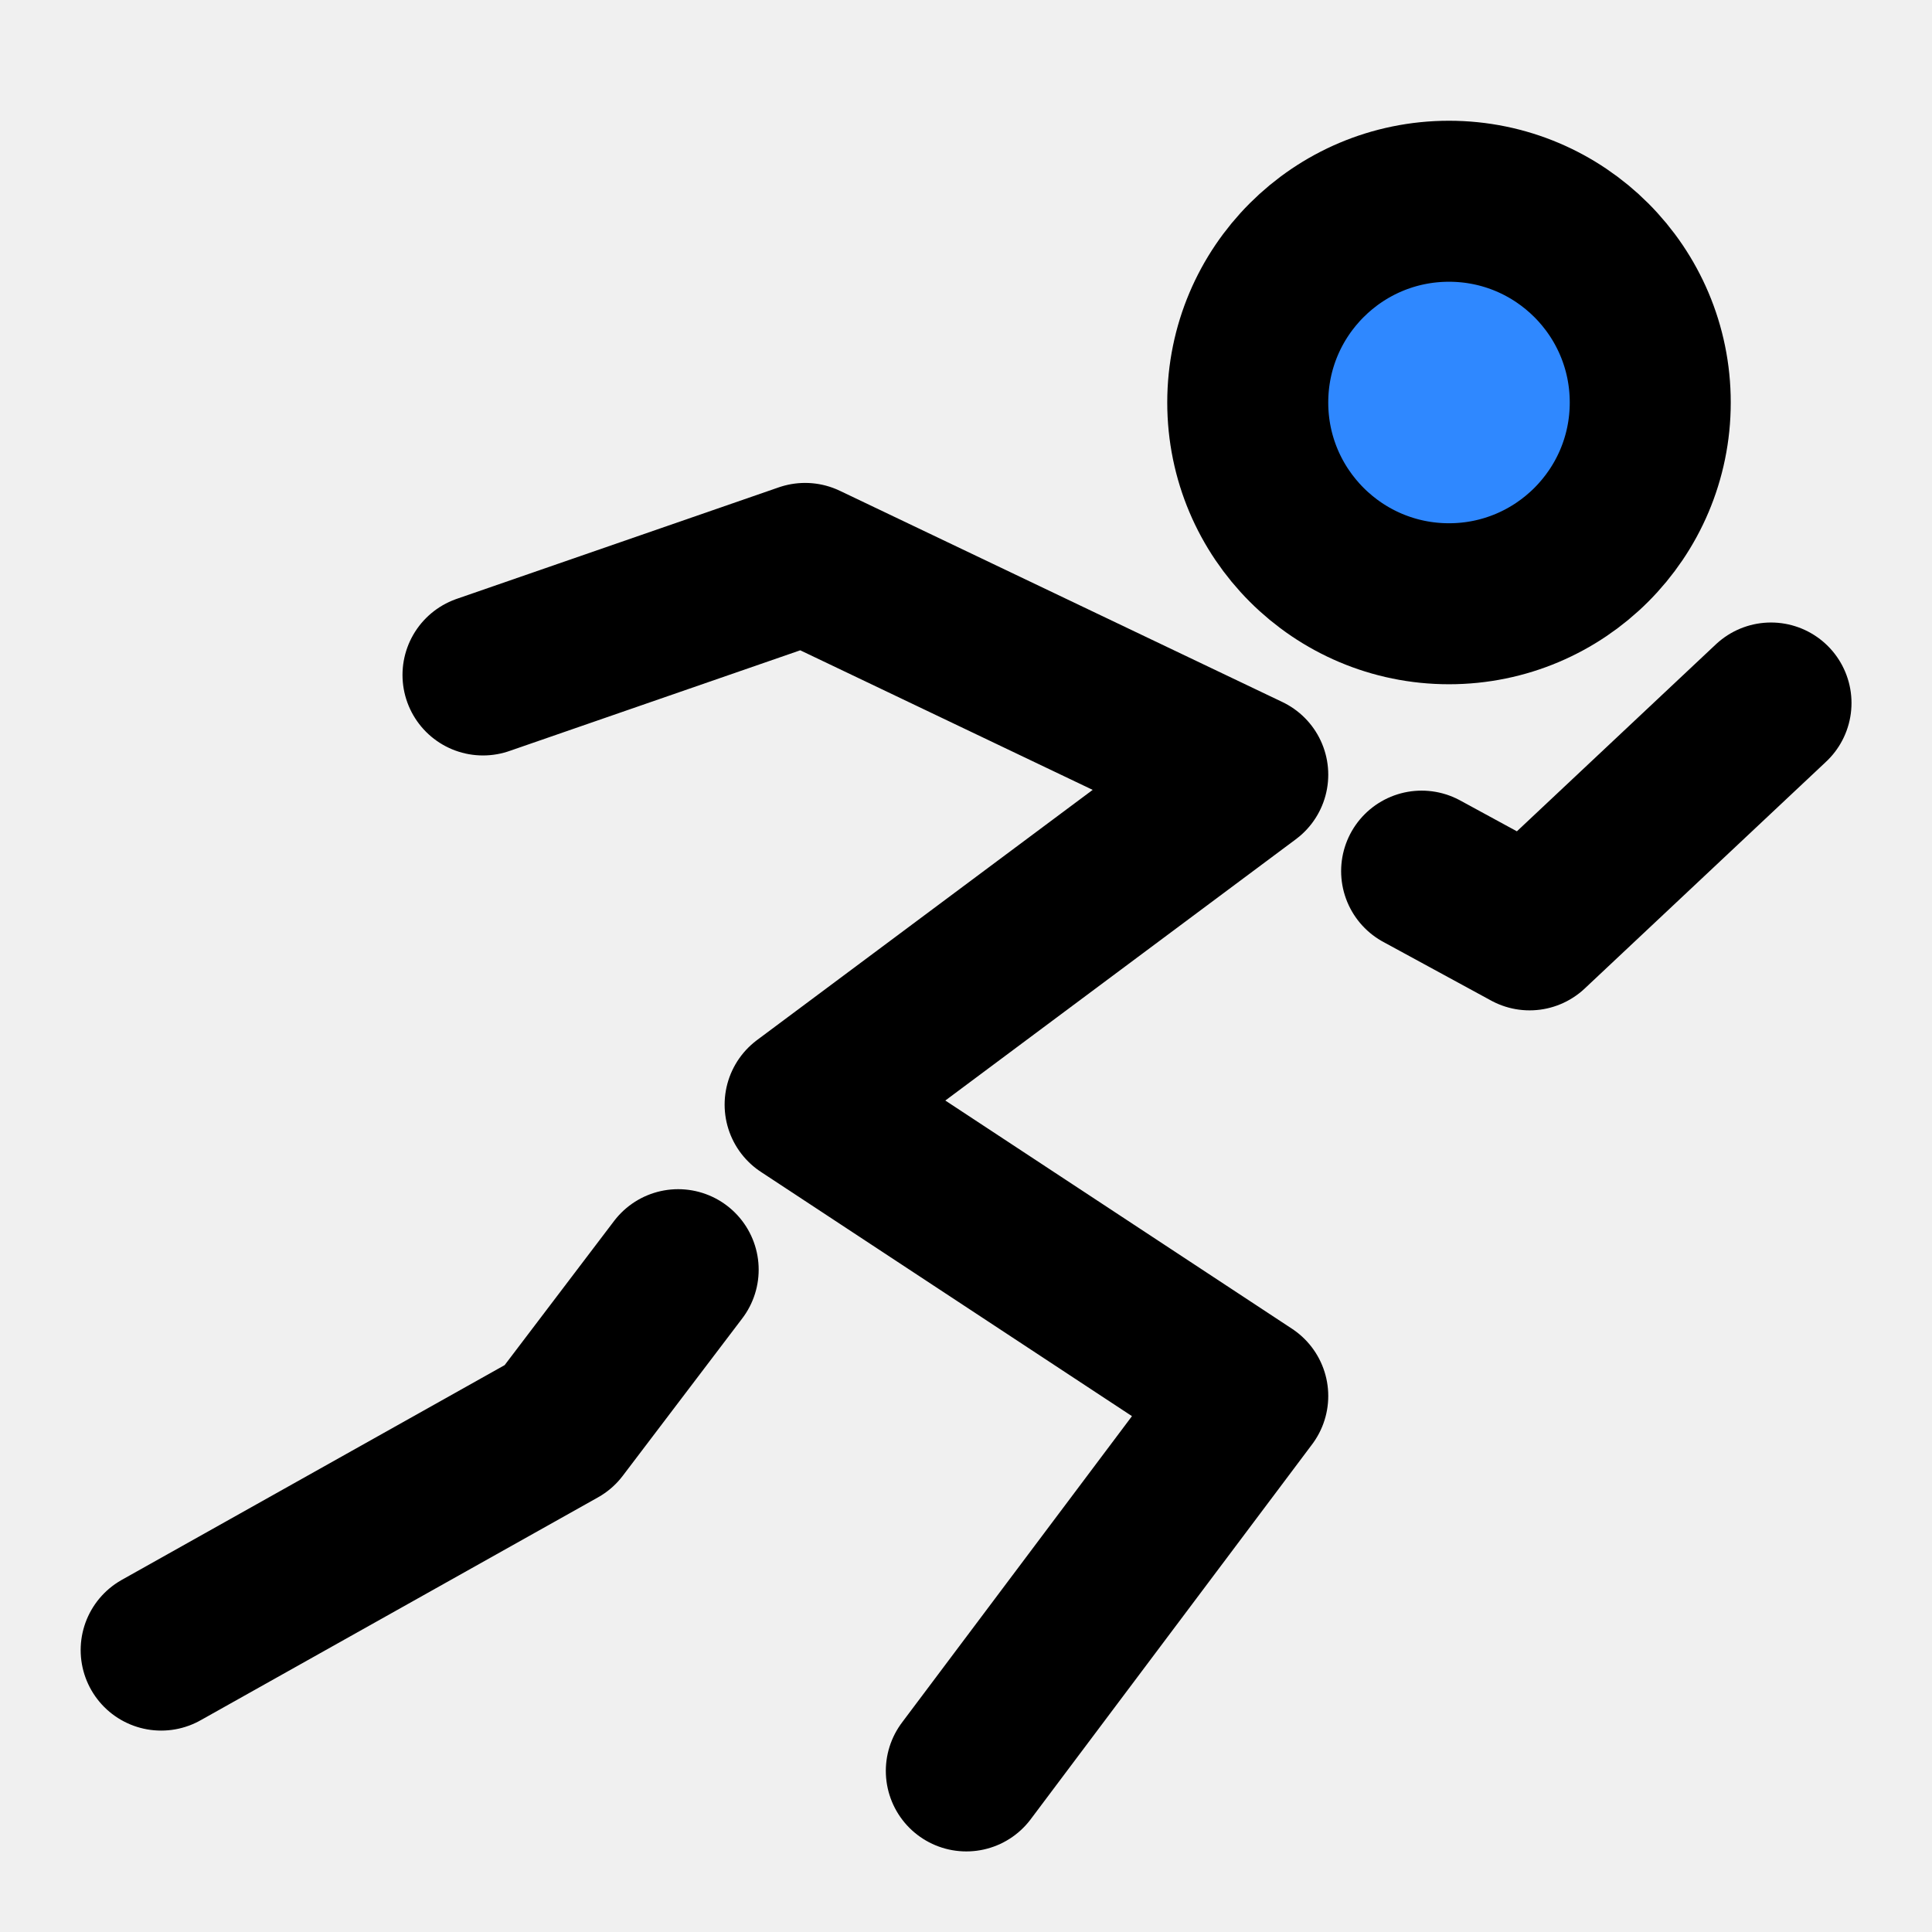
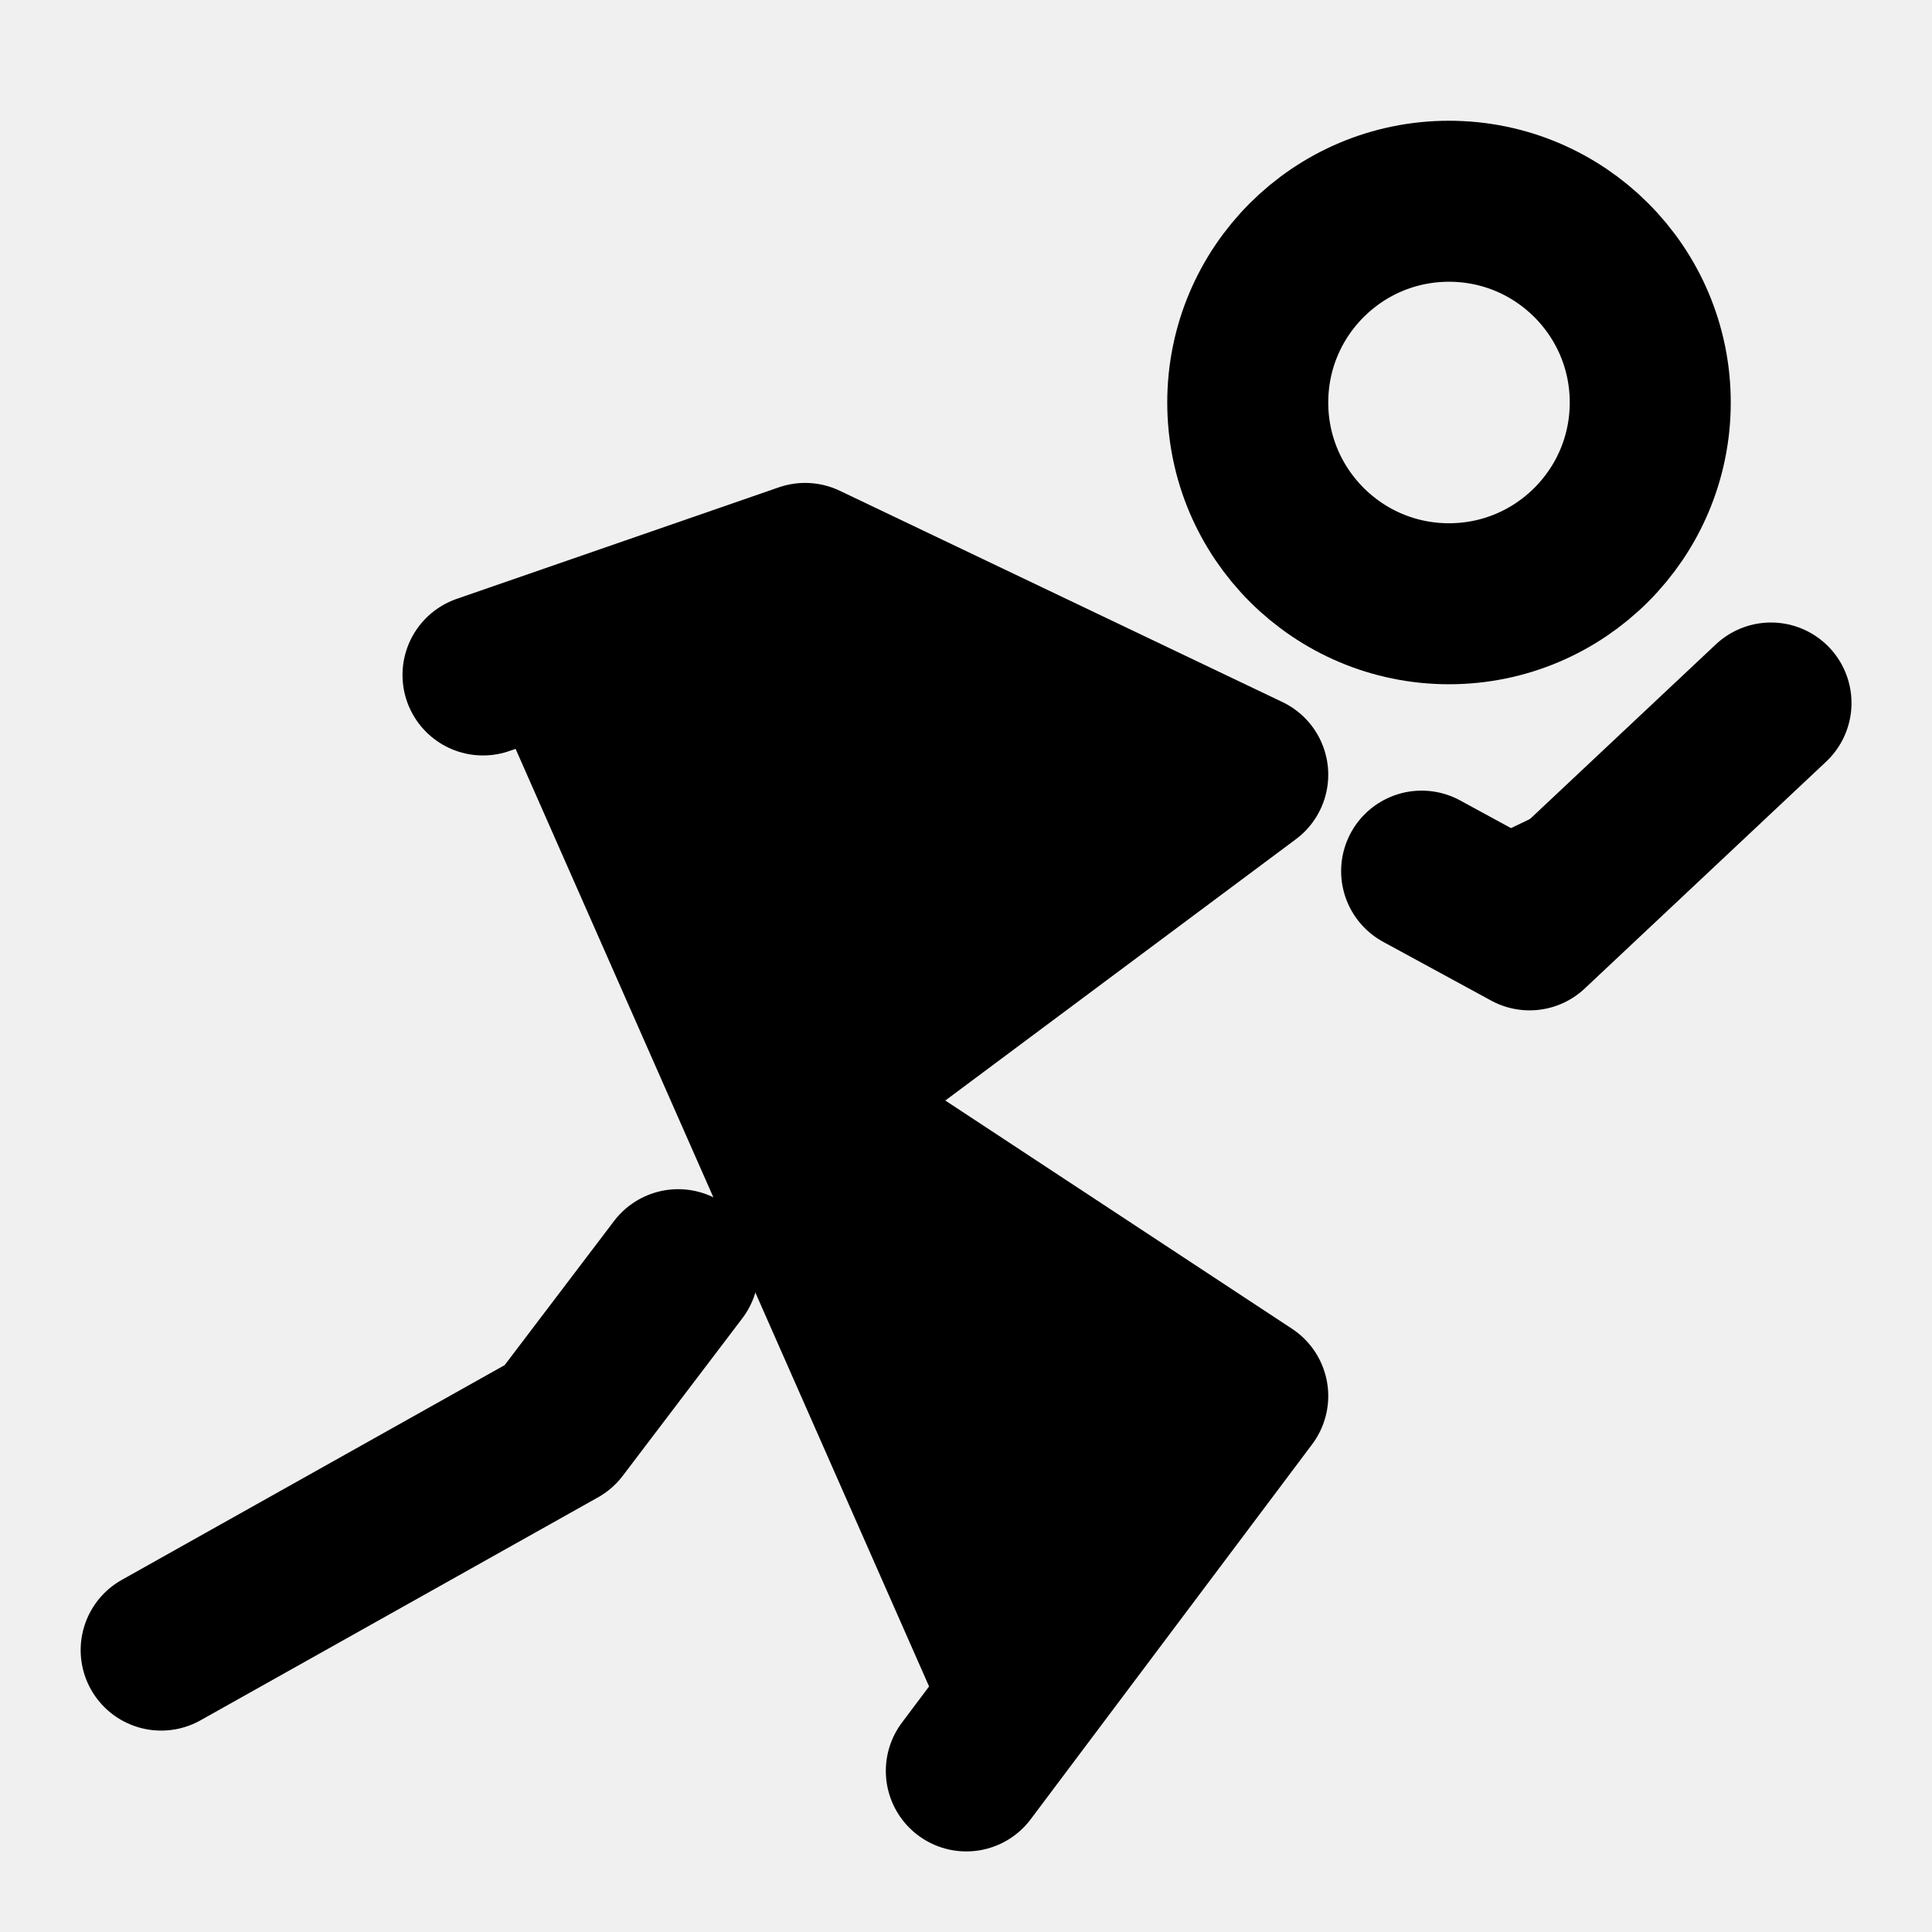
- <svg xmlns="http://www.w3.org/2000/svg" width="800px" height="800px" viewBox="0 0 48 48" fill="none">
+ <svg xmlns="http://www.w3.org/2000/svg" width="800px" height="800px" viewBox="0 0 48 48" fill="currentColor">
  <rect width="48" height="48" fill="white" fill-opacity="0.01" />
-   <path d="M36 15C38.761 15 41 12.761 41 10C41 7.239 38.761 5 36 5C33.239 5 31 7.239 31 10C31 12.761 33.239 15 36 15Z" fill="#2F88FF" stroke="#000000" stroke-width="4" />
+   <path d="M36 15C38.761 15 41 12.761 41 10C41 7.239 38.761 5 36 5C33.239 5 31 7.239 31 10C31 12.761 33.239 15 36 15Z" fill="transparent" stroke="#000000" stroke-width="4" />
  <path d="M12 16.769L20.003 13.998L31 19.247L20.003 27.444L31 34.683L24.008 43.998" stroke="#000000" stroke-width="4" stroke-linecap="round" stroke-linejoin="round" />
  <path d="M35.32 21.643L38.002 23.102L44 17.466" stroke="#000000" stroke-width="4" stroke-linecap="round" stroke-linejoin="round" />
  <path d="M16.849 31.545L13.879 35.457L4.004 40.996" stroke="#000000" stroke-width="4" stroke-linecap="round" stroke-linejoin="round" />
</svg>
